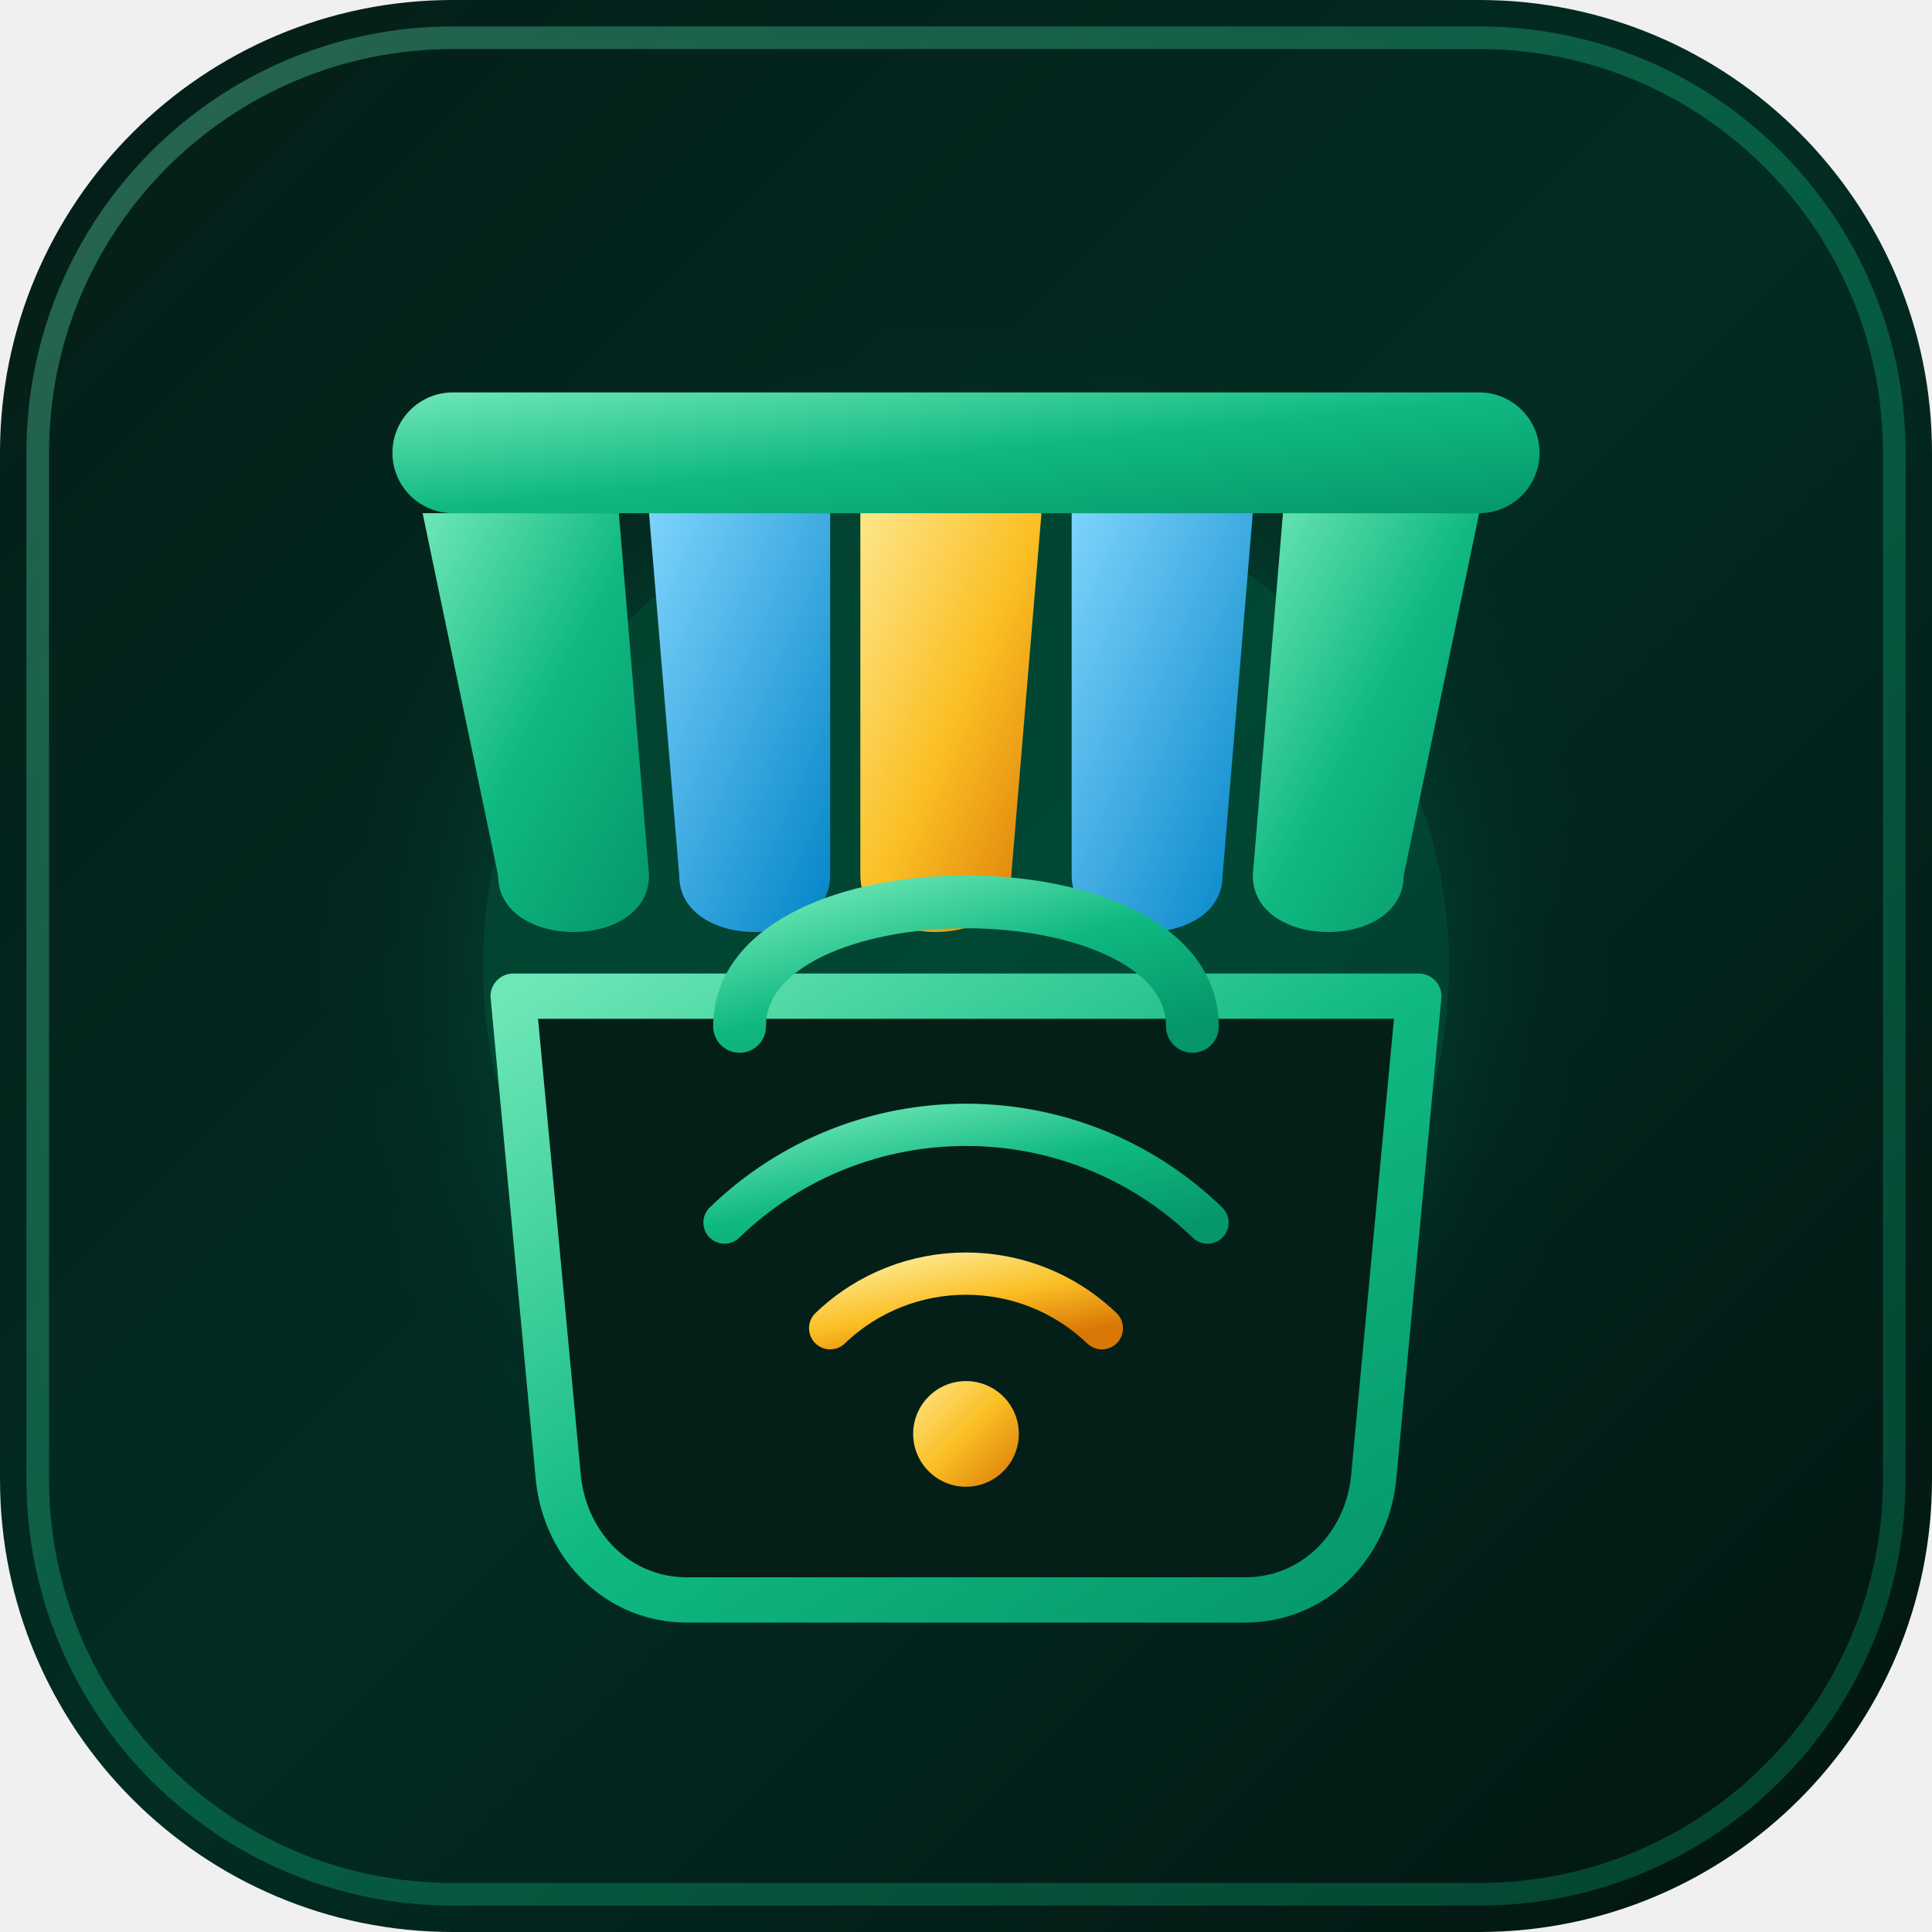
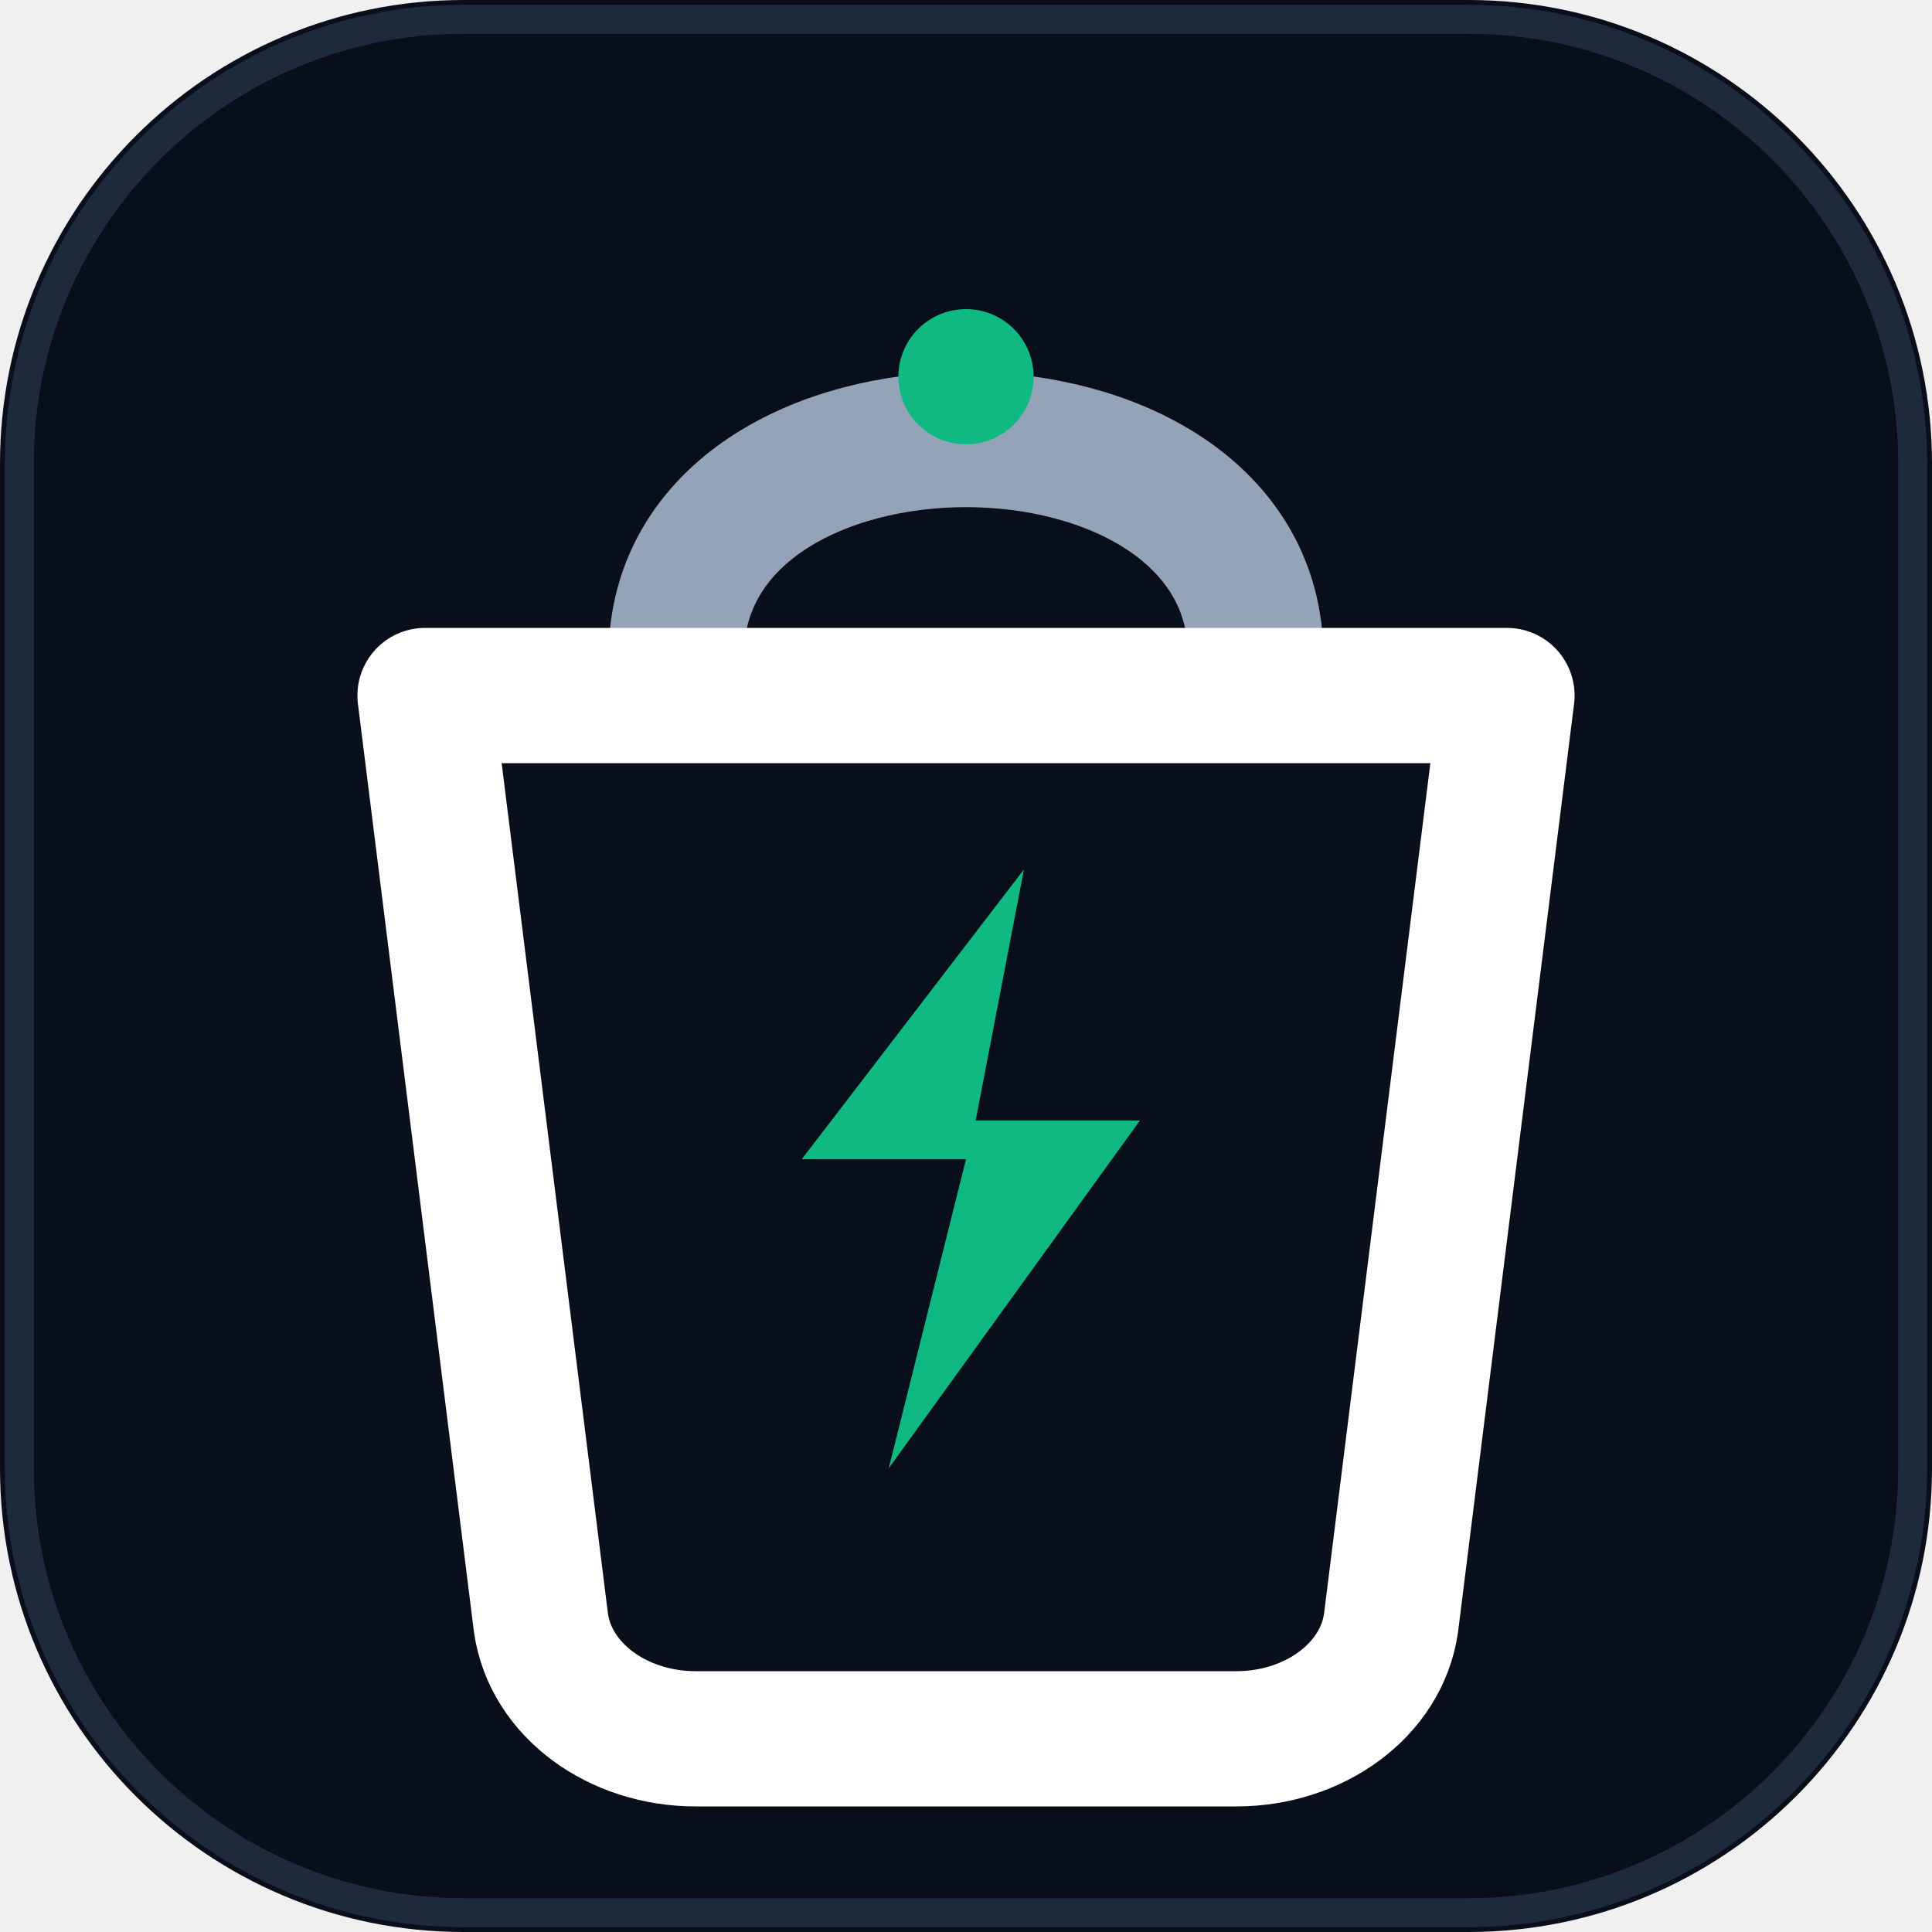
- <svg xmlns="http://www.w3.org/2000/svg" viewBox="0 0 128 128" width="128" height="128">
-   <defs>
-     <linearGradient id="storeBg" x1="0%" y1="0%" x2="100%" y2="100%">
-       <stop offset="0%" stop-color="#041d17" />
-       <stop offset="50%" stop-color="#022c22" />
-       <stop offset="100%" stop-color="#031410" />
-     </linearGradient>
-     <linearGradient id="neonEmerald" x1="0%" y1="0%" x2="100%" y2="100%">
-       <stop offset="0%" stop-color="#6EE7B7" />
-       <stop offset="50%" stop-color="#10B981" />
-       <stop offset="100%" stop-color="#059669" />
-     </linearGradient>
-     <linearGradient id="cyanPulse" x1="0%" y1="0%" x2="100%" y2="100%">
-       <stop offset="0%" stop-color="#7DD3FC" />
-       <stop offset="100%" stop-color="#0284C7" />
-     </linearGradient>
-     <linearGradient id="goldEnergy" x1="0%" y1="0%" x2="100%" y2="100%">
-       <stop offset="0%" stop-color="#FDE68A" />
-       <stop offset="50%" stop-color="#FBBF24" />
-       <stop offset="100%" stop-color="#D97706" />
-     </linearGradient>
-     <filter id="storeGlow" x="-20%" y="-20%" width="140%" height="140%">
-       <feGaussianBlur stdDeviation="5" result="blur" />
-       <feComposite in="SourceGraphic" in2="blur" operator="over" />
-     </filter>
-   </defs>
-   <rect width="128" height="128" rx="30" fill="url(#storeBg)" />
-   <rect x="2.5" y="2.5" width="123" height="123" rx="27.5" fill="none" stroke="url(#neonEmerald)" stroke-opacity="0.35" stroke-width="1.5" />
-   <circle cx="64" cy="64" r="32" fill="#059669" opacity="0.25" filter="url(#storeGlow)" />
-   <rect x="26" y="26" width="76" height="8" rx="4" fill="url(#neonEmerald)" />
-   <path d="M 28 34 L 33 58 C 33 63 43 63 43 58 L 41 34 Z" fill="url(#neonEmerald)" />
-   <path d="M 43 34 L 45 58 C 45 63 55 63 55 58 L 55 34 Z" fill="url(#cyanPulse)" />
-   <path d="M 57 34 L 57 58 C 57 63 67 63 67 58 L 69 34 Z" fill="url(#goldEnergy)" />
-   <path d="M 71 34 L 71 58 C 71 63 81 63 81 58 L 83 34 Z" fill="url(#cyanPulse)" />
-   <path d="M 85 34 L 83 58 C 83 63 93 63 93 58 L 98 34 Z" fill="url(#neonEmerald)" />
-   <path d="M 34 66 L 37 98 C 37.5 102.5 41 106 45.5 106 L 82.5 106 C 87 106 90.5 102.5 91 98 L 94 66 Z" fill="#041f17" stroke="url(#neonEmerald)" stroke-width="3" stroke-linejoin="round" />
-   <path d="M 49 68 C 49 57 79 57 79 68" fill="none" stroke="url(#neonEmerald)" stroke-width="3.5" stroke-linecap="round" />
-   <g transform="translate(64, 87)">
-     <circle cx="0" cy="8" r="3.5" fill="url(#goldEnergy)" />
-     <path d="M -9 1 A 13 13 0 0 1 9 1" fill="none" stroke="url(#goldEnergy)" stroke-width="2.8" stroke-linecap="round" />
-     <path d="M -16 -6 A 23 23 0 0 1 16 -6" fill="none" stroke="url(#neonEmerald)" stroke-width="2.8" stroke-linecap="round" />
-   </g>
+ <svg xmlns="http://www.w3.org/2000/svg" viewBox="0 0 100 100" width="100" height="100" fill="none">
+   <rect width="100" height="100" rx="24" fill="#080e1a" />
+   <rect x="1" y="1" width="98" height="98" rx="23" stroke="#1e293b" stroke-width="1.5" />
+   <path d="M 35 34 C 35 19, 65 19, 65 34" fill="none" stroke="#94a3b8" stroke-width="7" stroke-linecap="round" />
+   <circle cx="50" cy="19.5" r="3.5" fill="#10b981" />
+   <path d="M 22 36 L 78 36 L 72 84 C 71.5 87.5, 68 90, 64 90 L 36 90 C 32 90, 28.5 87.5, 28 84 Z" fill="none" stroke="#ffffff" stroke-width="7" stroke-linejoin="round" stroke-linecap="round" />
+   <path d="M 53 45 L 41.5 60 L 50 60 L 46 76 L 59 58 L 50.5 58 Z" fill="#10b981" />
</svg>
